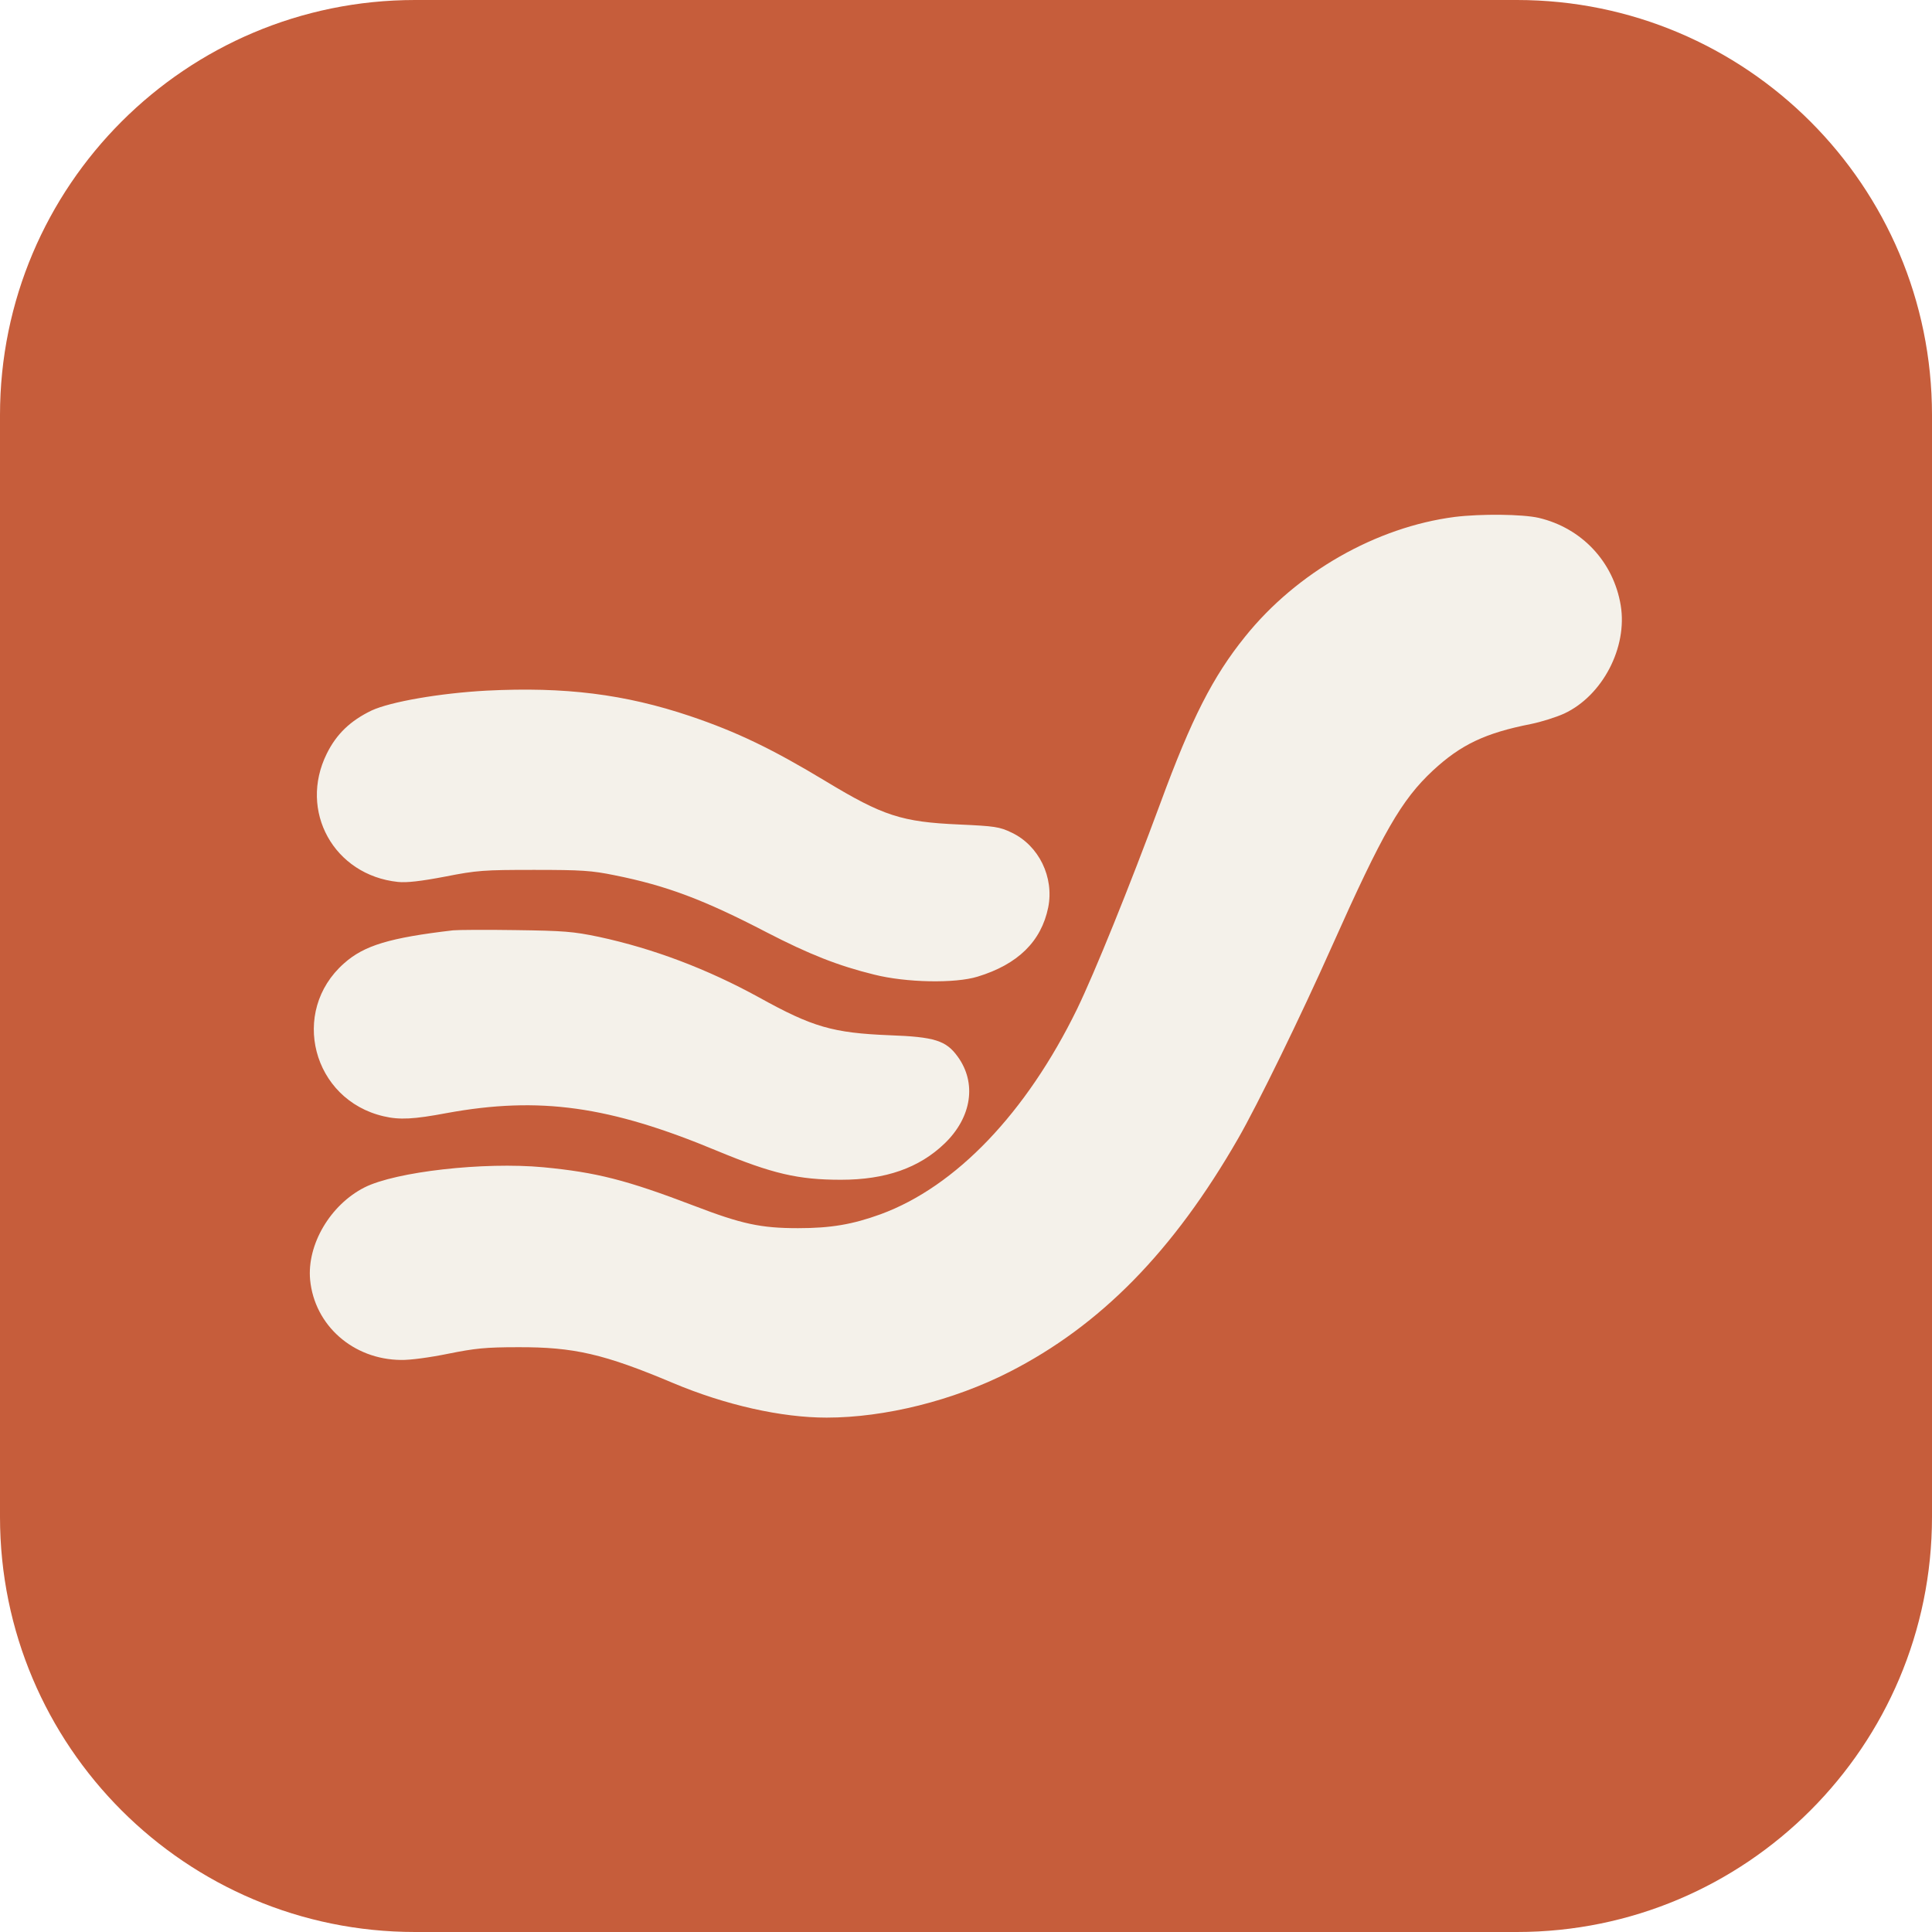
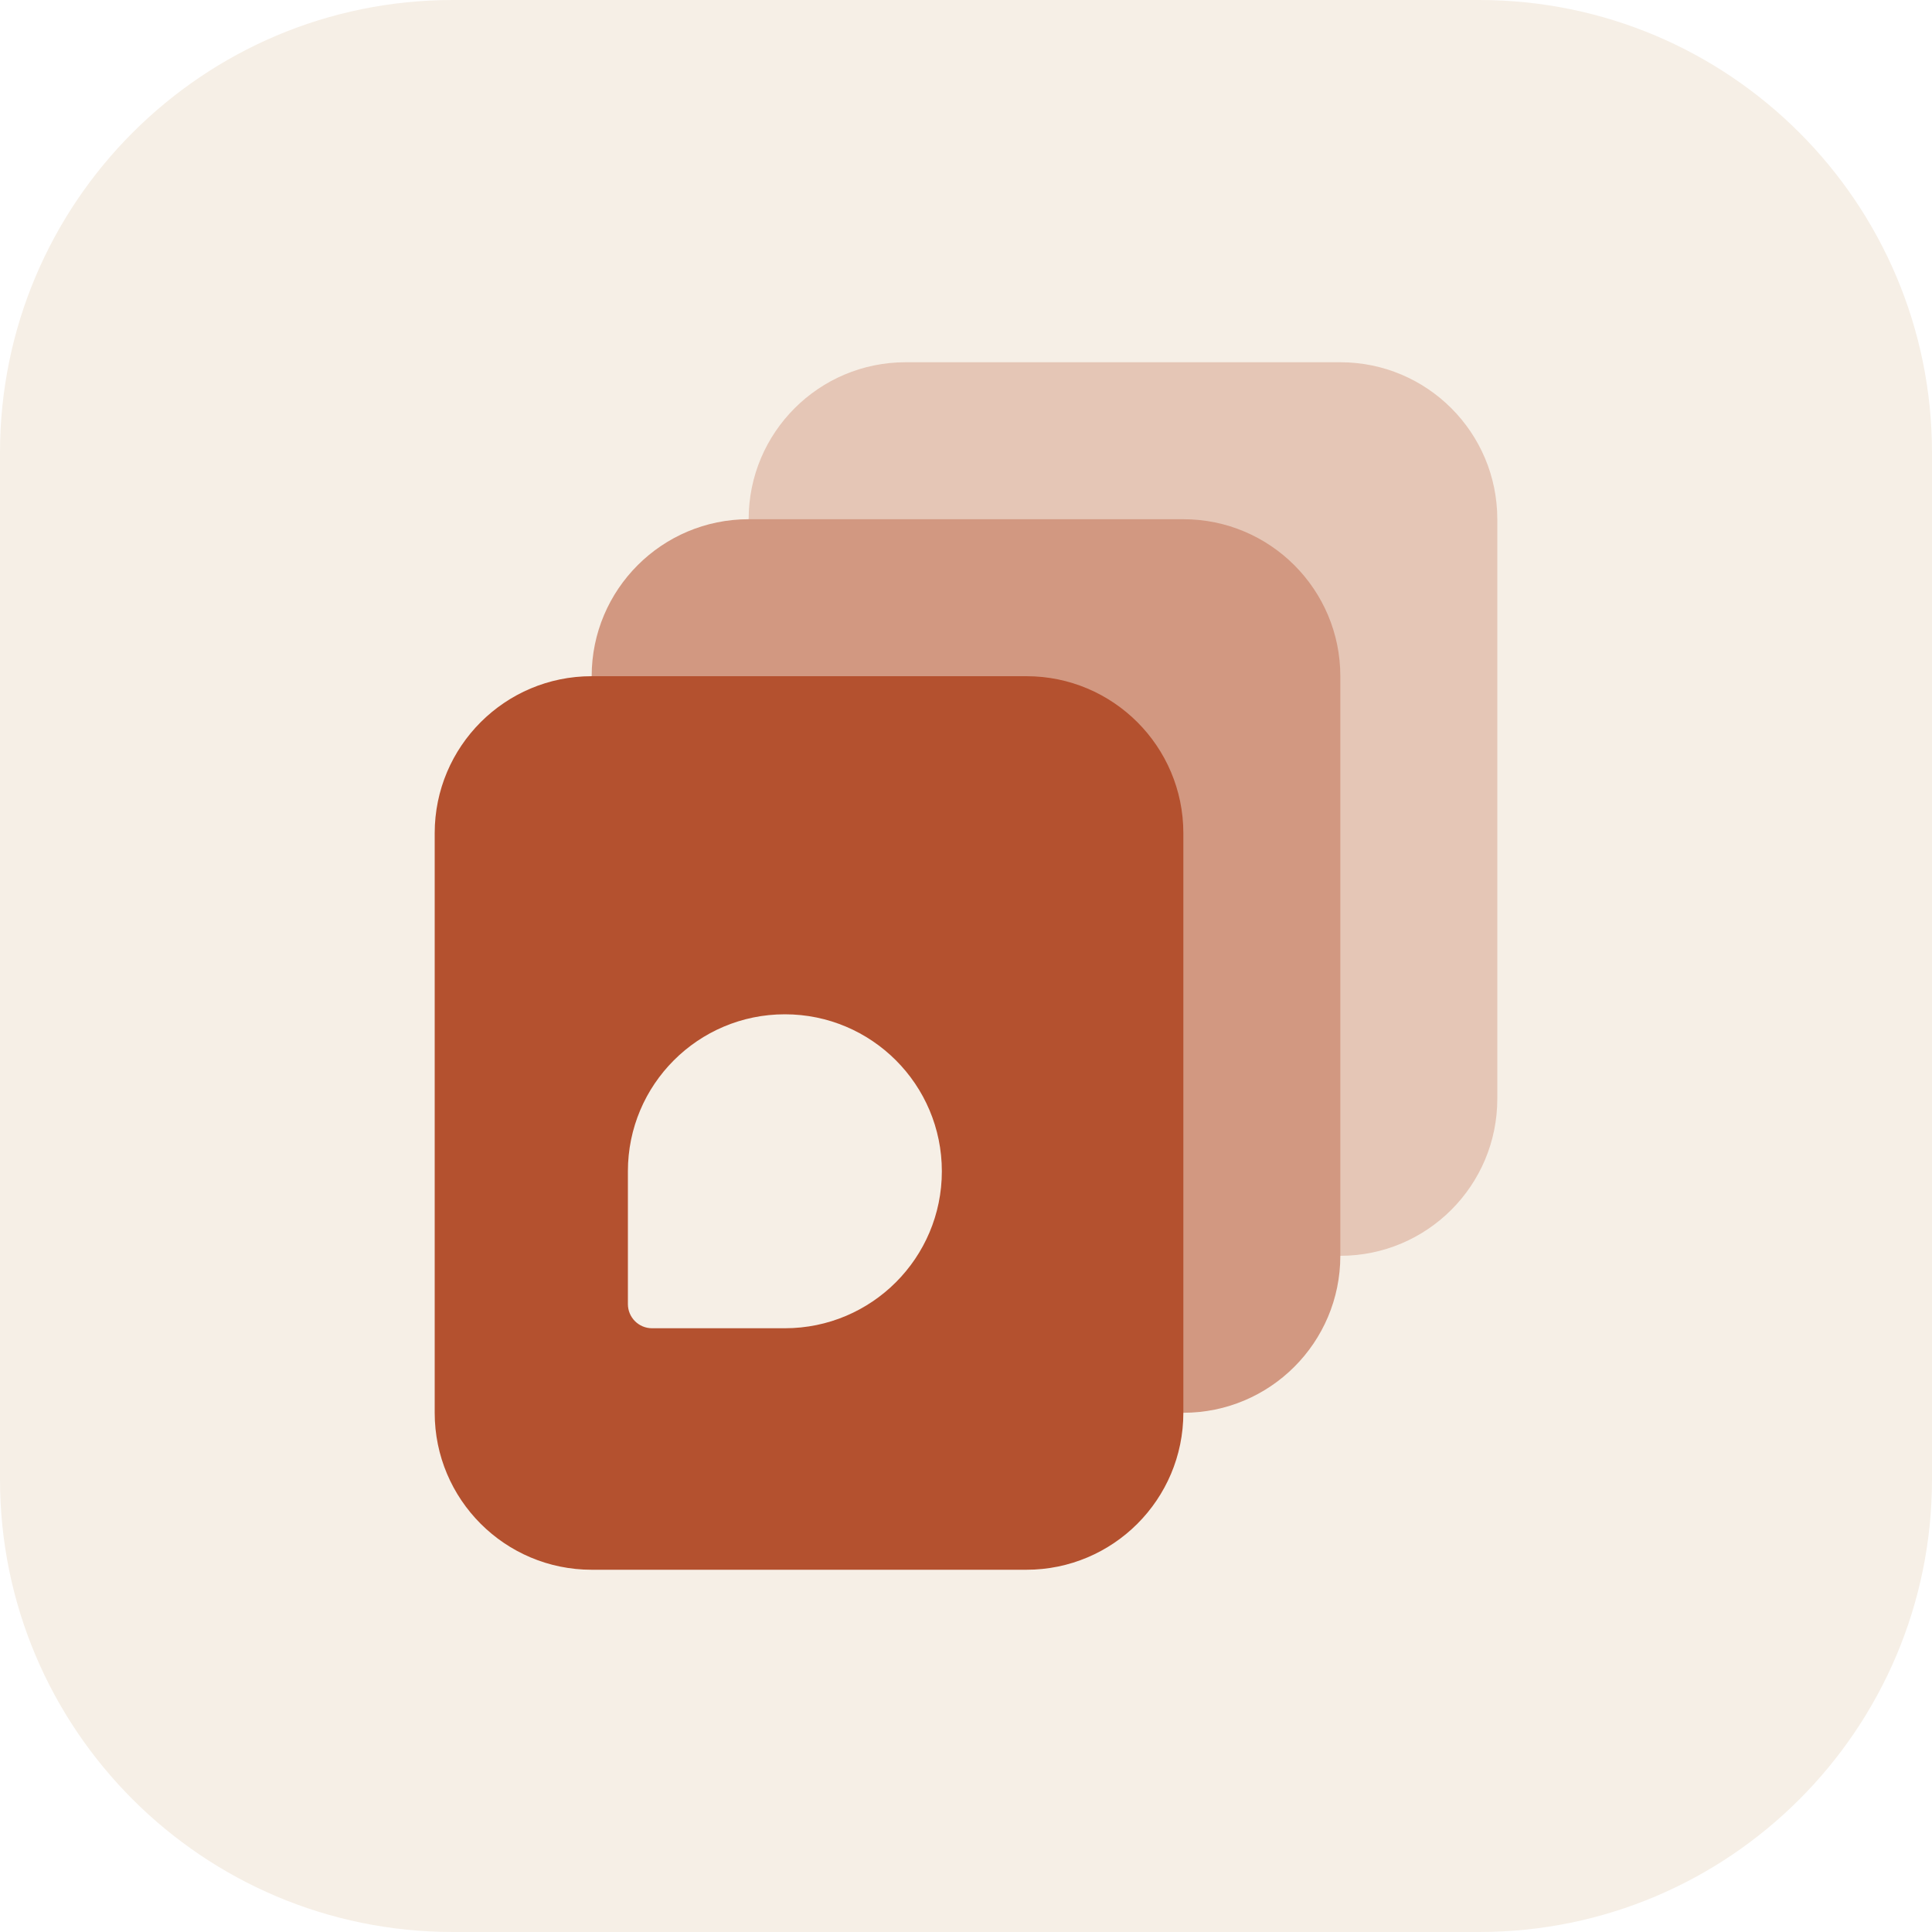
- <svg xmlns="http://www.w3.org/2000/svg" viewBox="0 0 512 512">
-   <rect width="512" height="512" rx="110" fill="#C65D3B" />
-   <g fill="#F4F1EA">
-     <g transform="translate(82 136.3175) scale(0.6137566)">
-       <g transform="translate(0,390) scale(0.1,-0.1)" stroke="none">
-         <path d="M4945 3889 c-339 -44 -682 -239 -905 -517 -139 -172 -232 -355 -365 -717 -136 -368 -285 -735 -360 -890 -219 -449 -524 -768 -849 -887 -121 -44 -215 -60 -356 -60 -162 0 -244 18 -450 97 -291 111 -420 144 -650 166 -257 24 -637 -19 -772 -87 -148 -75 -249 -247 -235 -399 19 -197 186 -344 392 -346 40 -1 127 11 205 27 115 23 160 28 300 28 242 1 372 -29 671 -155 226 -95 467 -149 662 -149 252 0 548 74 789 197 394 201 708 521 988 1008 83 144 271 529 405 830 220 493 300 632 436 759 121 112 226 162 424 201 44 9 108 29 143 45 165 77 274 285 244 467 -31 188 -168 334 -354 378 -70 16 -249 18 -363 4z M765 3139 c-202 -11 -415 -48 -497 -86 -91 -44 -151 -101 -193 -186 -123 -248 31 -525 307 -554 38 -4 99 3 204 23 137 27 167 29 384 29 205 0 249 -3 347 -23 225 -45 387 -106 658 -247 182 -94 308 -144 463 -182 138 -35 350 -39 447 -9 174 53 275 152 305 299 26 130 -40 267 -158 323 -52 25 -72 28 -227 35 -248 11 -328 37 -576 187 -232 140 -384 213 -585 281 -283 95 -541 127 -879 110z M620 2104 c-273 -32 -384 -65 -471 -143 -235 -208 -136 -589 172 -660 68 -16 129 -13 272 14 400 73 702 31 1167 -163 239 -99 350 -125 535 -125 193 0 338 51 448 157 117 113 139 261 56 375 -50 69 -99 85 -294 92 -245 10 -332 35 -563 163 -224 123 -456 211 -693 262 -111 23 -149 26 -359 29 -129 2 -251 1 -270 -1z" />
-       </g>
-     </g>
+ <svg xmlns="http://www.w3.org/2000/svg" viewBox="0 0 64 64" width="512" height="512">
+   <rect width="64" height="64" rx="15" fill="#f6efe6" />
+   <g transform="translate(6.4 6.4) scale(.8)">
+     <rect x="23" y="7" width="31" height="37" rx="6.5" fill="#e5c6b6" />
+     <rect x="16.5" y="13.5" width="31" height="37" rx="6.5" fill="#d29881" />
+     <rect x="10" y="20" width="31" height="37" rx="6.5" fill="#b4512f" />
+     <path d="M18 47v-6.5a6.5 6.5 0 1 1 6.5 6.5H19a1 1 0 0 1-1-1Z" fill="#f6efe6" />
  </g>
</svg>
